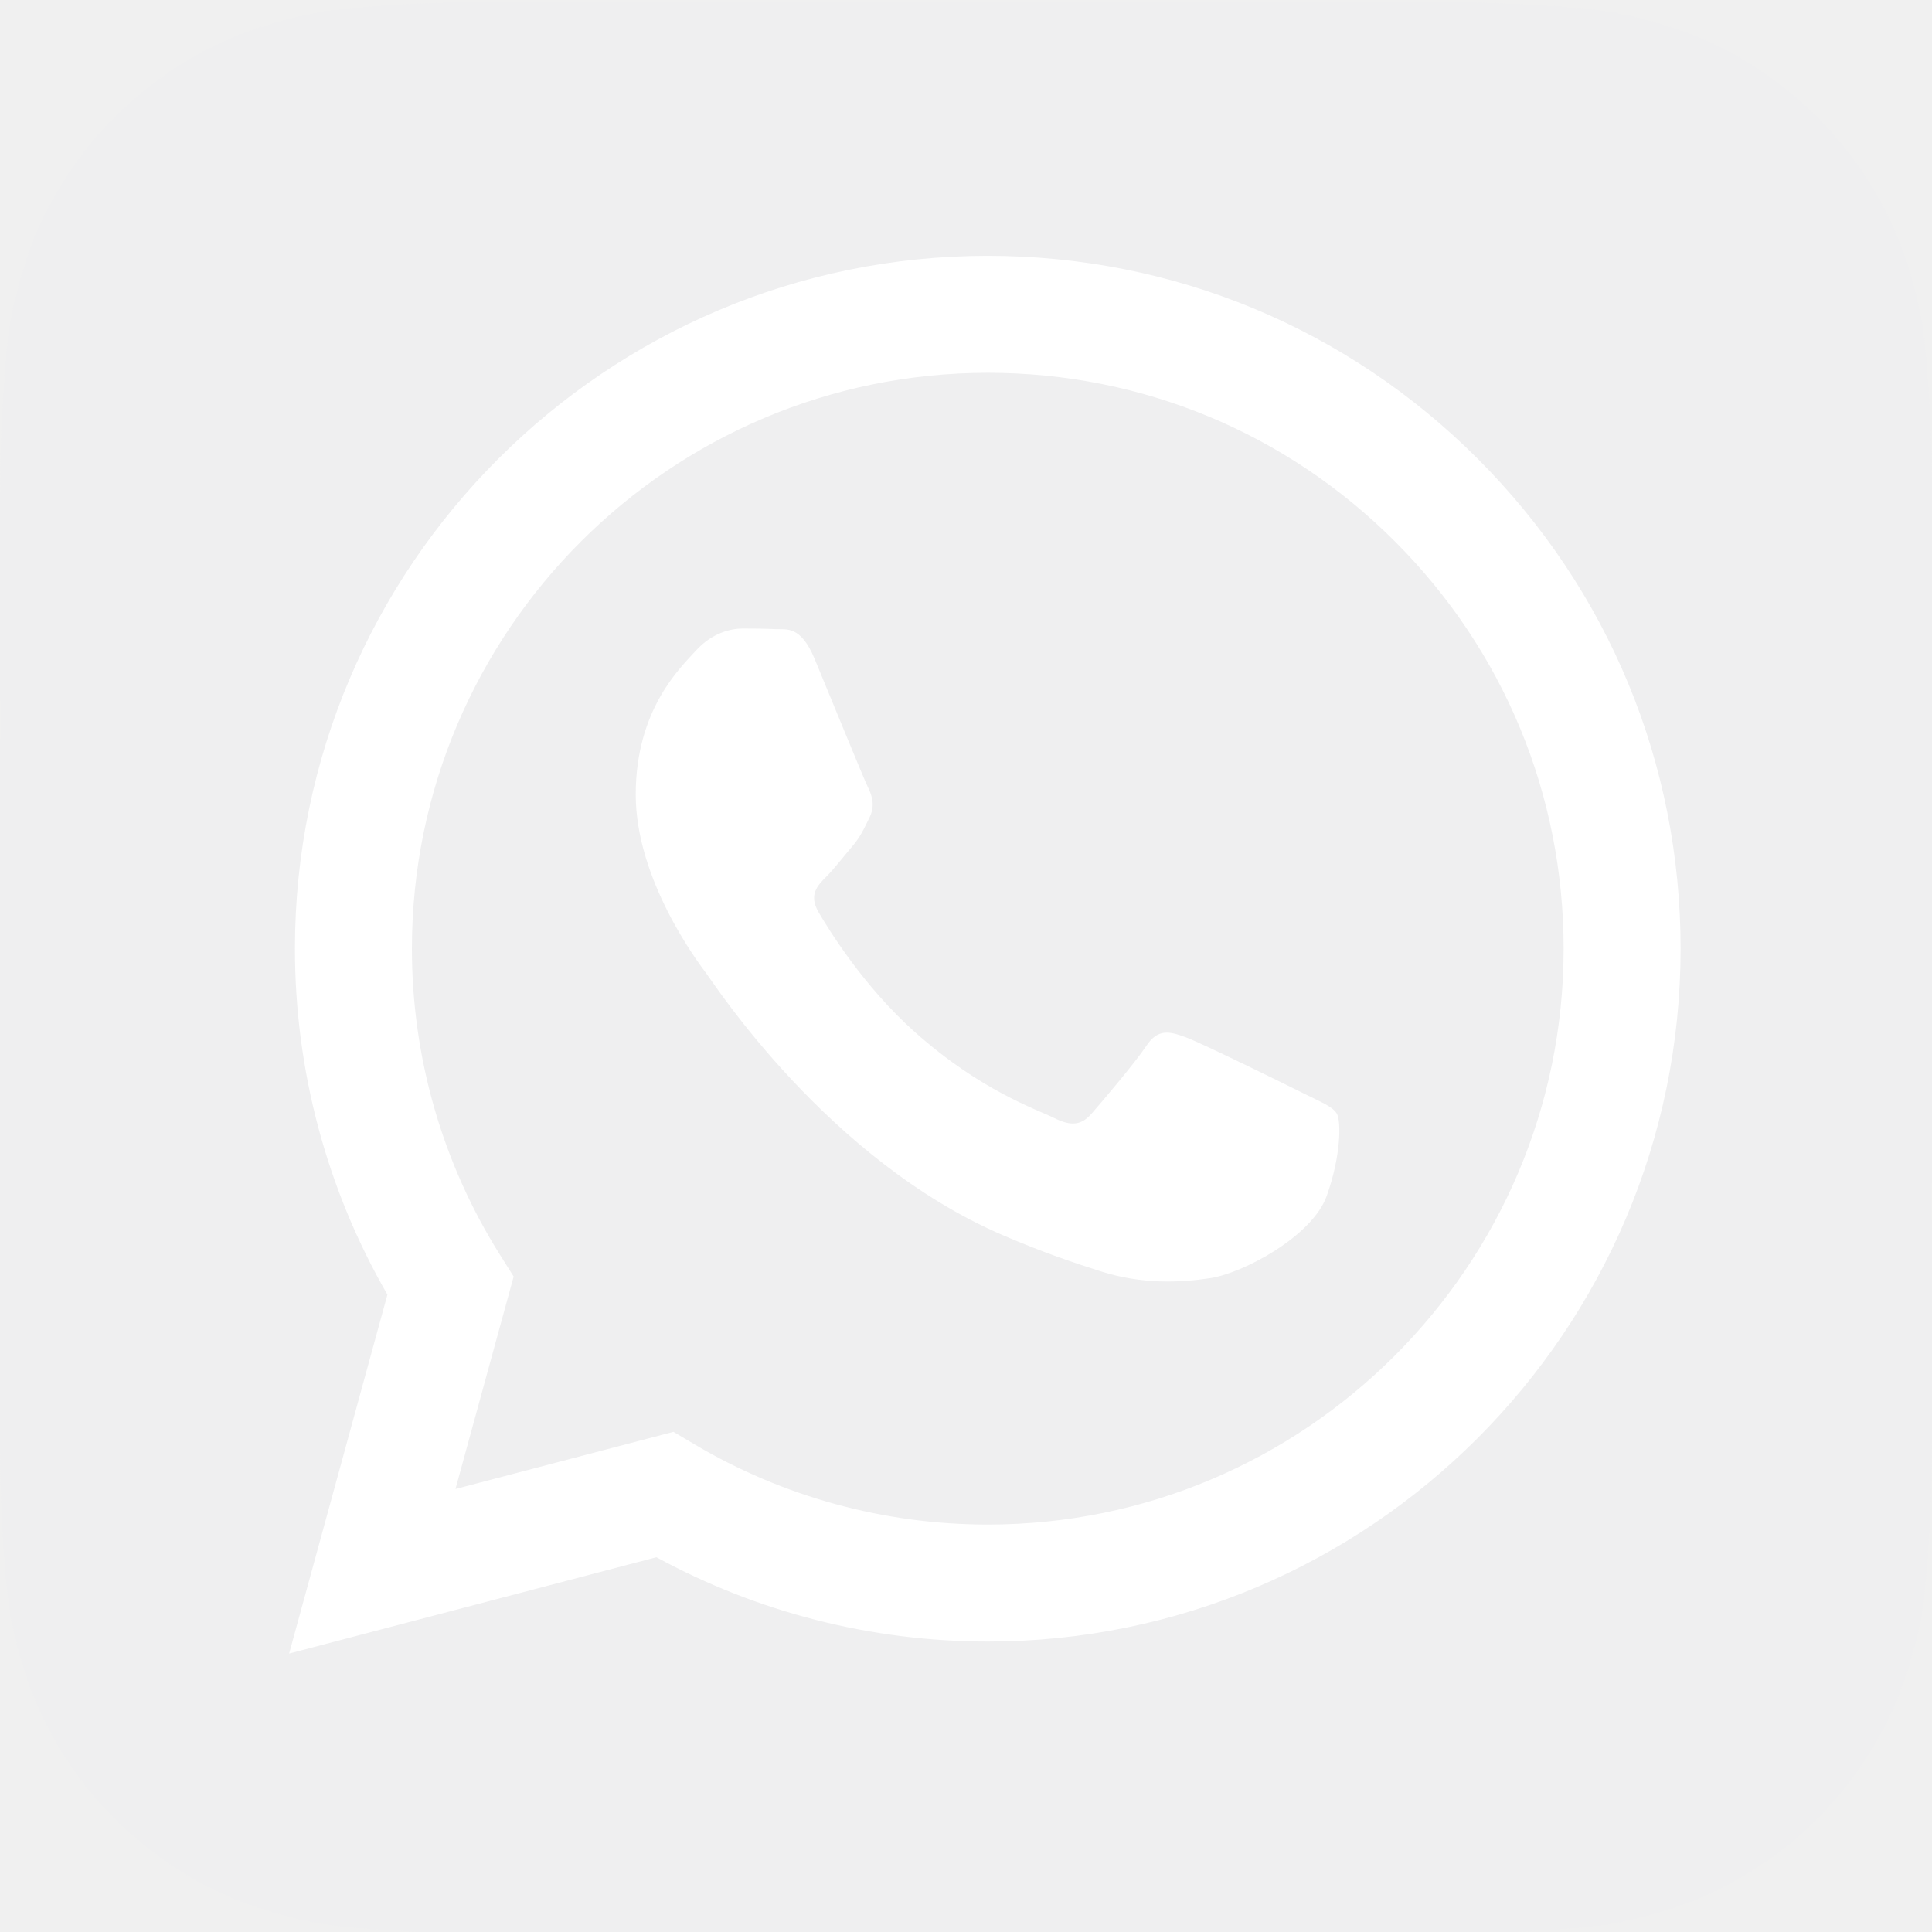
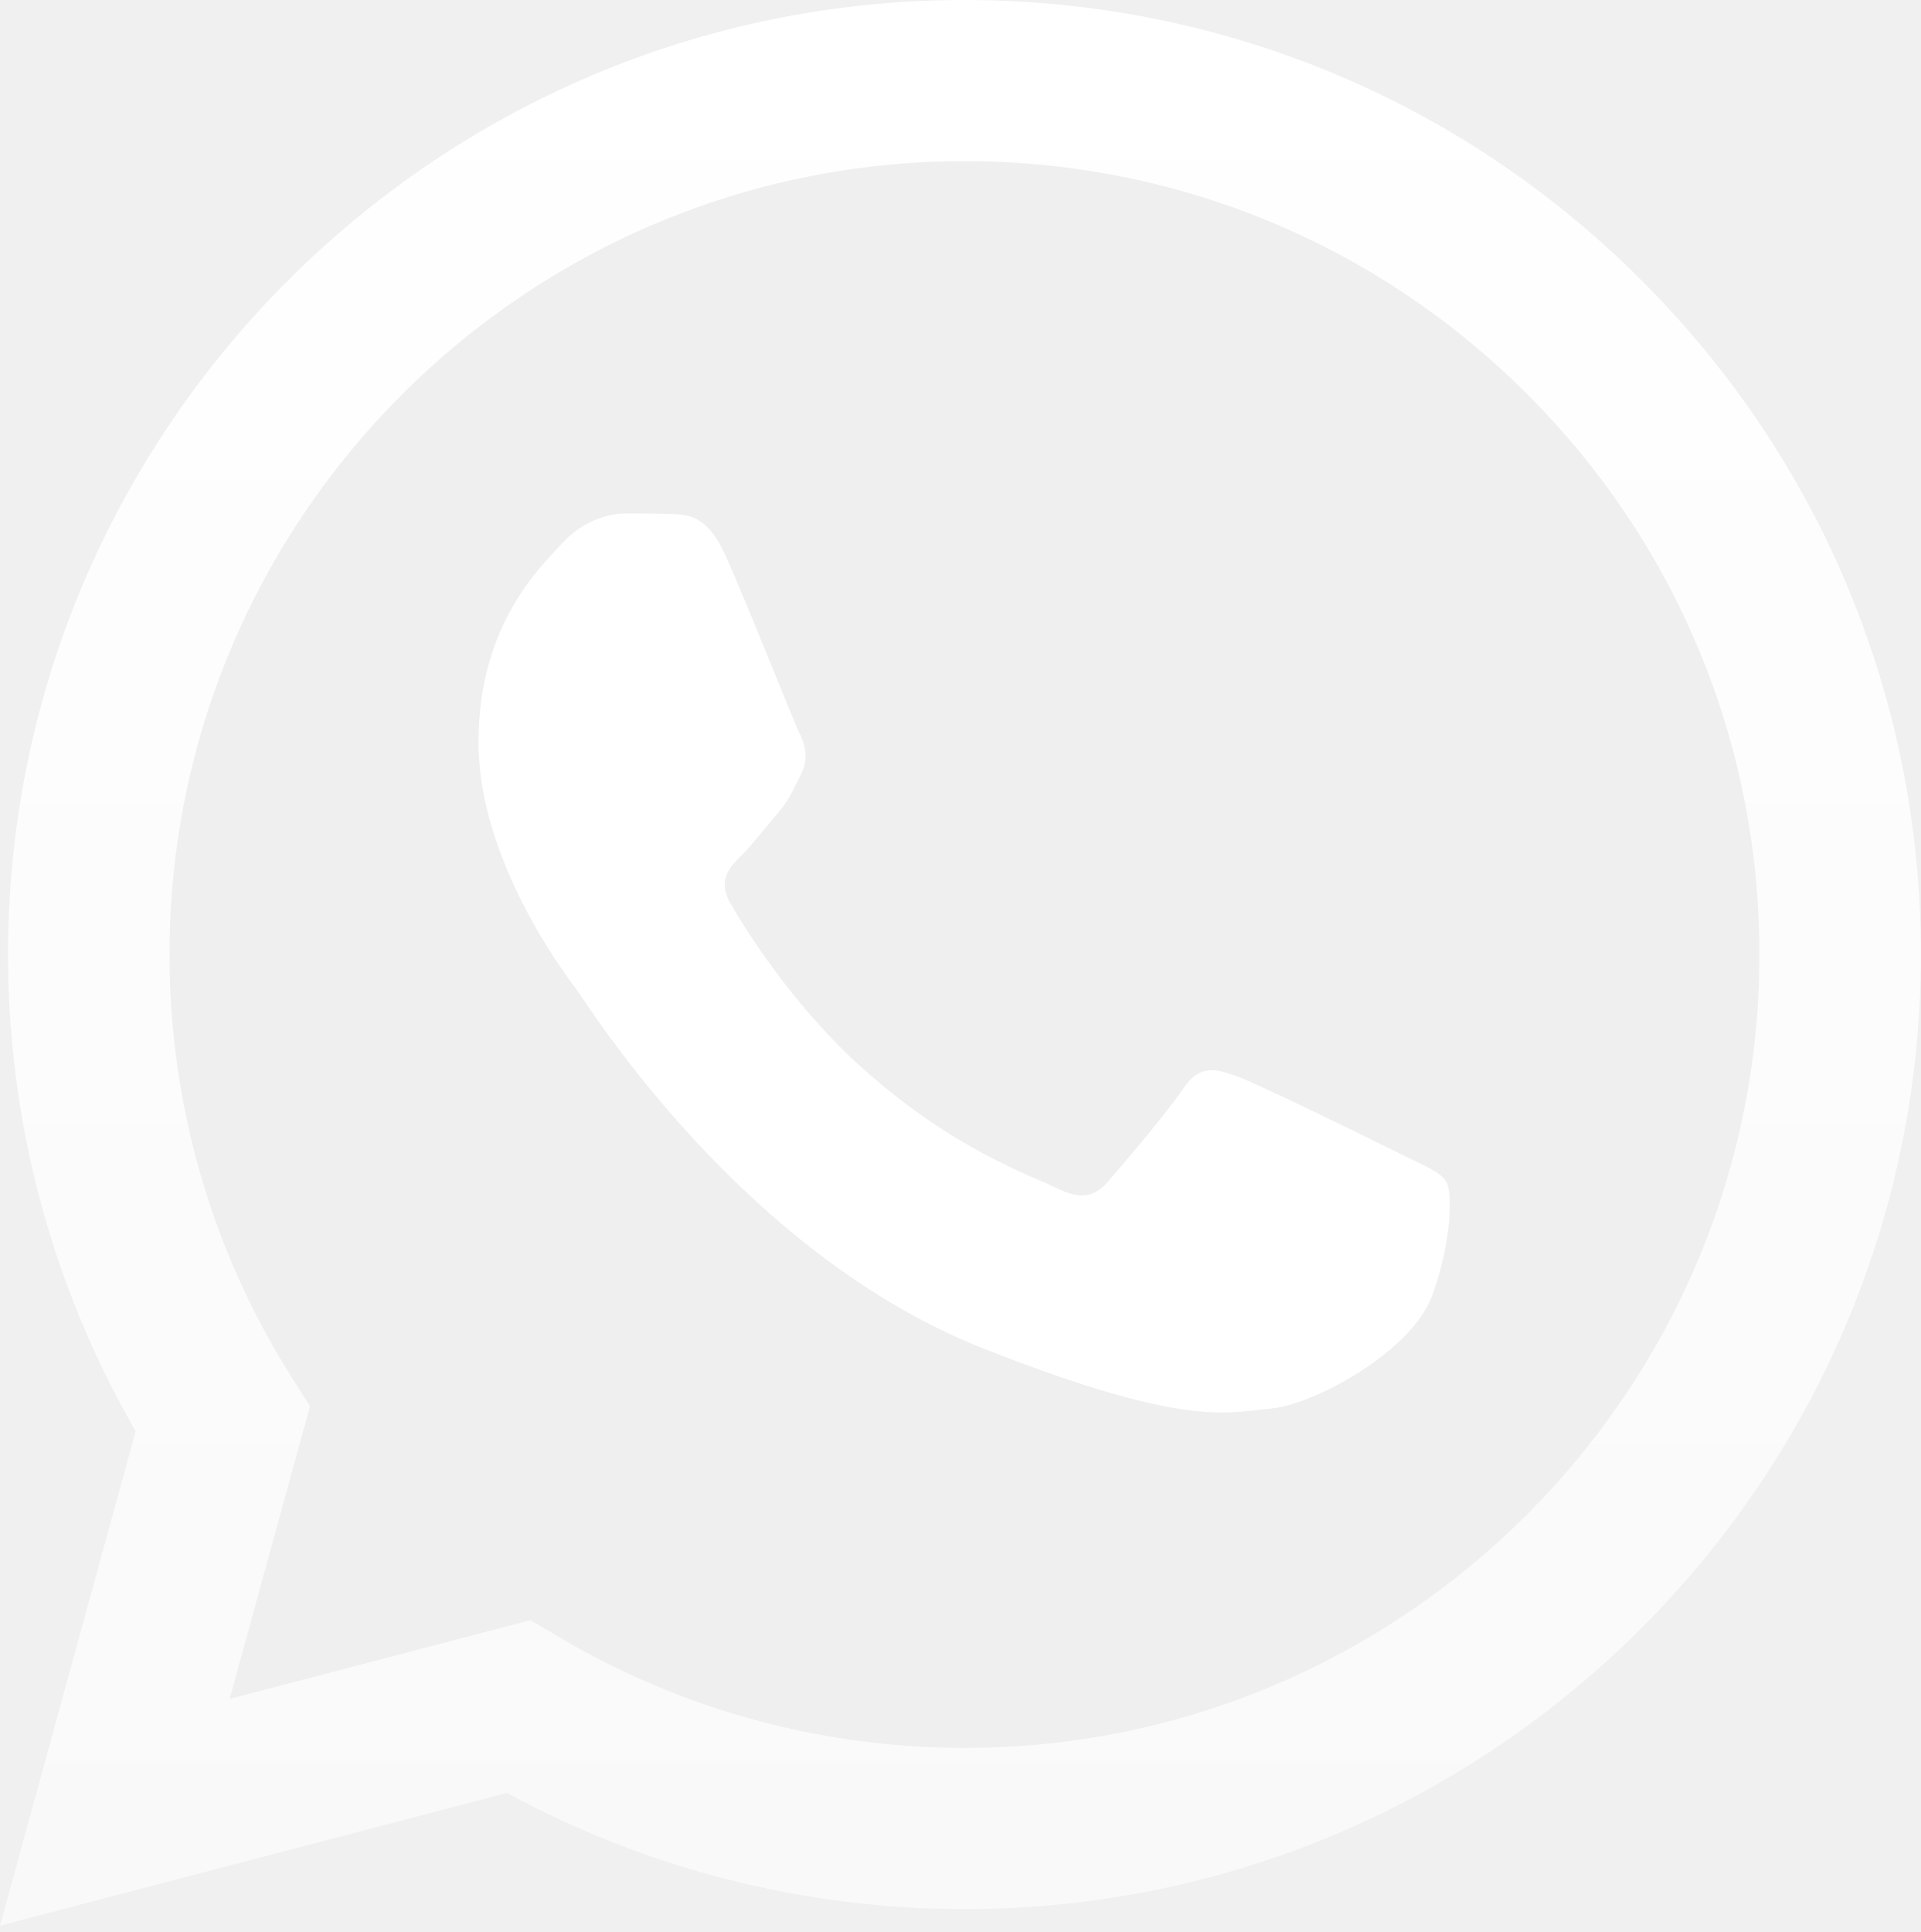
- <svg xmlns="http://www.w3.org/2000/svg" xmlns:xlink="http://www.w3.org/1999/xlink" width="2500" height="2500" viewBox="0 0 1024 1024" id="whatsapp">
+ <svg xmlns="http://www.w3.org/2000/svg" width="176" height="177" viewBox="0 0 176 177" fill="none">
+   <g clip-path="url(#clip0_72_308)">
+     <path d="M3.756 87.441C3.752 102.313 7.646 116.833 15.05 129.632L3.048 173.362L47.895 161.628C60.299 168.367 74.197 171.897 88.32 171.898H88.357C134.98 171.898 172.932 134.04 172.952 87.508C172.96 64.959 164.169 43.757 148.195 27.805C132.225 11.854 110.984 3.065 88.353 3.055C41.725 3.055 3.776 40.911 3.756 87.441" fill="#EFEFF0" />
+     <path d="M0.736 87.413C0.731 102.82 4.764 117.86 12.433 131.117L0 176.415L46.455 164.26C59.255 171.224 73.666 174.896 88.331 174.901H88.368C136.664 174.901 175.979 135.681 176 87.483C176.008 64.125 166.9 42.16 150.356 25.636C133.81 9.115 111.81 0.01 88.368 0C40.065 0 0.756 39.214 0.736 87.413H0.736ZM28.401 128.834L26.666 126.086C19.374 114.517 15.526 101.147 15.531 87.419C15.547 47.357 48.22 14.764 88.396 14.764C107.852 14.772 126.137 22.34 139.89 36.072C153.642 49.806 161.209 68.061 161.204 87.478C161.186 127.539 128.513 160.137 88.368 160.137H88.34C75.268 160.13 62.448 156.627 51.268 150.007L48.608 148.433L21.04 155.645L28.401 128.833V128.834Z" fill="url(#paint0_linear_72_308)" />
+     <path d="M66.466 50.869C64.826 47.231 63.099 47.158 61.54 47.094C60.262 47.039 58.802 47.043 57.343 47.043C55.883 47.043 53.51 47.591 51.505 49.776C49.497 51.963 43.841 57.249 43.841 67.998C43.841 78.749 51.687 89.138 52.781 90.597C53.876 92.053 67.928 114.819 90.184 123.577C108.681 130.855 112.445 129.408 116.459 129.043C120.474 128.679 129.414 123.759 131.238 118.657C133.064 113.555 133.064 109.182 132.516 108.269C131.969 107.358 130.509 106.811 128.319 105.719C126.129 104.626 115.364 99.34 113.357 98.611C111.35 97.882 109.89 97.519 108.43 99.707C106.97 101.891 102.777 106.811 101.498 108.269C100.222 109.729 98.944 109.911 96.755 108.818C94.564 107.722 87.512 105.417 79.146 97.974C72.636 92.183 68.242 85.031 66.965 82.843C65.687 80.659 66.828 79.475 67.926 78.386C68.91 77.407 70.116 75.834 71.212 74.559C72.304 73.283 72.668 72.373 73.398 70.915C74.129 69.457 73.763 68.181 73.217 67.088C72.668 65.995 68.413 55.19 66.466 50.87" fill="white" />
+   </g>
  <defs>
-     <path id="a" d="M1023.941 765.153c0 5.606-.171 17.766-.508 27.159-.824 22.982-2.646 52.639-5.401 66.151-4.141 20.306-10.392 39.472-18.542 55.425-9.643 18.871-21.943 35.775-36.559 50.364-14.584 14.56-31.472 26.812-50.315 36.416-16.036 8.172-35.322 14.426-55.744 18.549-13.378 2.701-42.812 4.488-65.648 5.3-9.402.336-21.564.505-27.15.505l-504.226-.081c-5.607 0-17.765-.172-27.158-.509-22.983-.824-52.639-2.646-66.152-5.4-20.306-4.142-39.473-10.392-55.425-18.542-18.872-9.644-35.775-21.944-50.364-36.56-14.56-14.584-26.812-31.471-36.415-50.314-8.174-16.037-14.428-35.323-18.551-55.744-2.7-13.378-4.487-42.812-5.3-65.649-.334-9.401-.503-21.563-.503-27.148l.08-504.228c0-5.607.171-17.766.508-27.159.825-22.983 2.646-52.639 5.401-66.151 4.141-20.306 10.391-39.473 18.542-55.426C34.154 93.24 46.455 76.336 61.07 61.747c14.584-14.559 31.472-26.812 50.315-36.416 16.037-8.172 35.324-14.426 55.745-18.549 13.377-2.701 42.812-4.488 65.648-5.3 9.402-.335 21.565-.504 27.149-.504l504.227.081c5.608 0 17.766.171 27.159.508 22.983.825 52.638 2.646 66.152 5.401 20.305 4.141 39.472 10.391 55.425 18.542 18.871 9.643 35.774 21.944 50.363 36.559 14.559 14.584 26.812 31.471 36.415 50.315 8.174 16.037 14.428 35.323 18.551 55.744 2.7 13.378 4.486 42.812 5.3 65.649.335 9.402.504 21.564.504 27.15l-.082 504.226z" />
+     <linearGradient id="paint0_linear_72_308" x1="88" y1="176.415" x2="88" y2="0" gradientUnits="userSpaceOnUse">
+       <stop stop-color="#F9F9F9" />
+       <stop offset="1" stop-color="white" />
+     </linearGradient>
+     <clipPath id="clip0_72_308">
+       <rect width="176" height="177" fill="white" />
+     </clipPath>
  </defs>
-   <linearGradient id="b" x1="512.001" x2="512.001" y1=".978" y2="1025.023" gradientUnits="userSpaceOnUse">
-     <stop offset="0" stop-color="#fff" />
-     <stop offset="1" stop-color="#fff" />
-   </linearGradient>
-   <use fill="#efeff0" overflow="visible" xlink:href="#a" />
-   <path fill="#FFF" d="M783.302 243.246c-69.329-69.387-161.529-107.619-259.763-107.658-202.402 0-367.133 164.668-367.214 367.072-.026 64.699 16.883 127.854 49.017 183.522l-52.096 190.229 194.665-51.047c53.636 29.244 114.022 44.656 175.482 44.682h.151c202.382 0 367.128-164.688 367.21-367.094.039-98.087-38.121-190.319-107.452-259.706zM523.544 808.047h-.125c-54.767-.021-108.483-14.729-155.344-42.529l-11.146-6.612-115.517 30.293 30.834-112.592-7.259-11.544c-30.552-48.579-46.688-104.729-46.664-162.379.066-168.229 136.985-305.096 305.339-305.096 81.521.031 158.154 31.811 215.779 89.482s89.342 134.332 89.312 215.859c-.066 168.243-136.984 305.118-305.209 305.118zm167.415-228.515c-9.177-4.591-54.286-26.782-62.697-29.843-8.41-3.062-14.526-4.592-20.645 4.592-6.115 9.182-23.699 29.843-29.053 35.964-5.352 6.122-10.704 6.888-19.879 2.296-9.176-4.591-38.74-14.277-73.786-45.526-27.275-24.319-45.691-54.359-51.043-63.543-5.352-9.183-.569-14.146 4.024-18.72 4.127-4.109 9.175-10.713 13.763-16.069 4.587-5.355 6.117-9.183 9.175-15.304 3.059-6.122 1.529-11.479-.765-16.07-2.293-4.591-20.644-49.739-28.29-68.104-7.447-17.886-15.013-15.466-20.645-15.747-5.346-.266-11.469-.322-17.585-.322s-16.057 2.295-24.467 11.478-32.113 31.374-32.113 76.521c0 45.147 32.877 88.764 37.465 94.885 4.588 6.122 64.699 98.771 156.741 138.502 21.892 9.45 38.982 15.094 52.308 19.322 21.98 6.979 41.982 5.995 57.793 3.634 17.628-2.633 54.284-22.189 61.932-43.615 7.646-21.427 7.646-39.791 5.352-43.617-2.294-3.826-8.41-6.122-17.585-10.714z" />
</svg>
